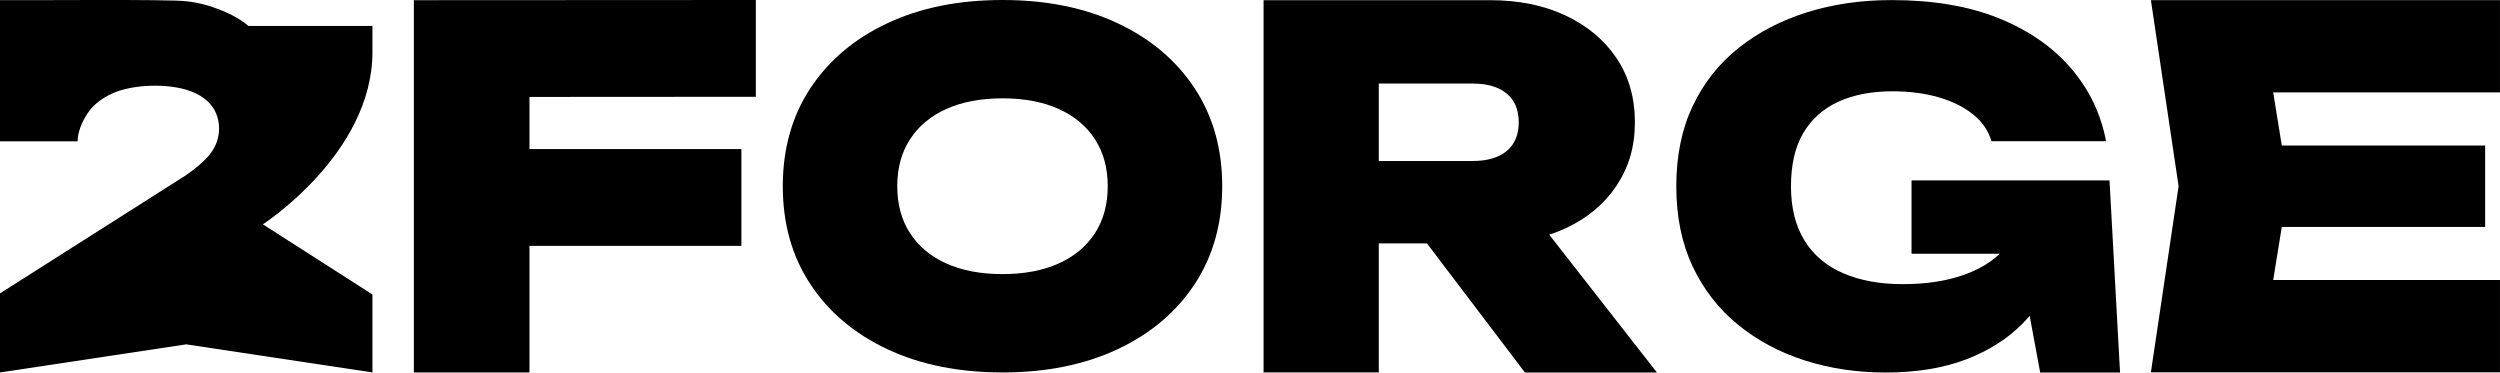
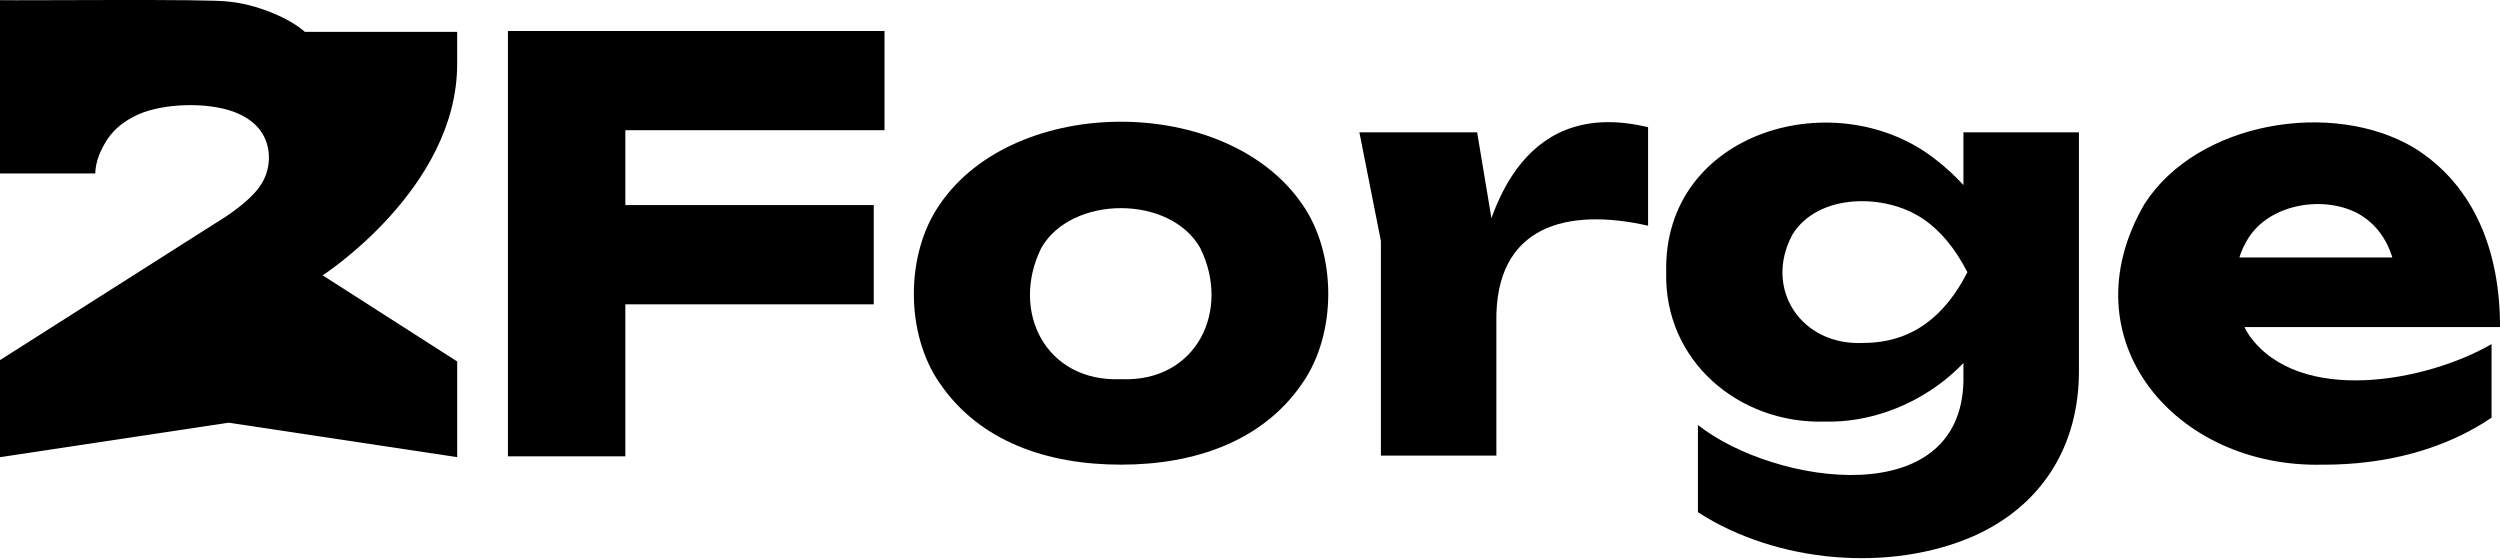
- <svg xmlns="http://www.w3.org/2000/svg" viewBox="0 0 966.61 144.04">
-   <g id="a">
-     <g id="b">
-       <path d="m101.58,86.76s42.42-27.32,42.42-66.59v-10.14h-47.98c-4.67-4.24-15.2-8.75-24.09-9.54C66.6-.38,6.88.2,0,.05v54.59h30c.09-3.9,1.74-7.54,3.85-10.82,2.42-3.51,5.49-5.82,9.71-7.76,8.01-3.55,21.67-3.92,30.04-.84,3.67,1.37,6.44,3.3,8.31,5.79,3.83,5.05,3.69,12.62-.19,17.87-1.86,2.72-5.91,6.23-10.27,9.16C48.54,82.59,22.94,98.85,0,113.43v30.57l72-10.86,72,10.86v-30.14c-12.63-8.09-29.8-19.08-42.32-27.1" />
-     </g>
+ <svg xmlns="http://www.w3.org/2000/svg" id="a" viewBox="0 0 787.64 175.85">
+   <g id="b">
+     <path d="m101.6,86.78s42.43-27.33,42.43-66.6v-10.14h-47.99c-4.67-4.24-15.2-8.75-24.1-9.54C66.61-.38,6.88.2,0,.05v54.6h30.01c.09-3.9,1.74-7.54,3.85-10.83,2.42-3.51,5.49-5.83,9.71-7.77,8.01-3.55,21.68-3.92,30.05-.84,3.67,1.37,6.44,3.3,8.31,5.79,3.83,5.05,3.69,12.62-.19,17.87-1.86,2.72-5.91,6.23-10.27,9.16C48.55,82.61,22.95,98.87,0,113.45v30.58l72.02-10.86,72.02,10.86v-30.15c-12.63-8.09-29.81-19.09-42.33-27.1" />
  </g>
  <g id="c">
-     <g id="d">
-       <path id="e" d="m292.24,0v37.42l-108.44.07,20.92-20.53v127.04h-44.71V.07l132.24-.07Zm-110.55,57.64h104.97v37.42h-104.97v-37.42Z" />
-       <path id="f" d="m387.61,144c-16.95,0-31.8-3-44.55-9-12.75-6-22.67-14.39-29.76-25.16-7.1-10.77-10.64-23.39-10.64-37.84s3.55-27.06,10.64-37.84c7.09-10.77,17.01-19.16,29.76-25.16,12.74-6,27.6-9,44.55-9s31.8,3,44.55,9c12.74,6,22.67,14.39,29.76,25.16,7.09,10.78,10.64,23.39,10.64,37.84s-3.55,27.06-10.64,37.84c-7.1,10.78-17.02,19.17-29.76,25.16-12.75,6-27.6,9-44.55,9Zm0-38.02c8.41,0,15.66-1.38,21.76-4.13,6.09-2.76,10.77-6.67,14.03-11.76,3.26-5.08,4.9-11.11,4.9-18.09s-1.63-13.01-4.9-18.09c-3.27-5.08-7.94-9-14.03-11.76-6.09-2.76-13.34-4.13-21.76-4.13s-15.67,1.38-21.76,4.13c-6.09,2.76-10.77,6.68-14.03,11.76-3.27,5.08-4.9,11.11-4.9,18.09s1.63,13.01,4.9,18.09c3.26,5.08,7.94,9,14.03,11.76,6.09,2.76,13.34,4.13,21.76,4.13Z" />
-       <path id="g" d="m519.34,62.25h50.09c5.61,0,9.97-1.28,13.1-3.84,3.12-2.56,4.68-6.27,4.68-11.13s-1.56-8.57-4.68-11.13c-3.13-2.56-7.49-3.84-13.1-3.84h-56.4l20.07-20.73v132.41h-44.55V.07h87.56c11.09,0,20.84,1.98,29.25,5.95,8.41,3.97,14.98,9.47,19.69,16.5,4.71,7.04,7.07,15.29,7.07,24.76s-2.36,17.37-7.07,24.47c-4.72,7.1-11.28,12.6-19.69,16.5-8.41,3.9-18.16,5.85-29.25,5.85h-56.78v-31.86Zm19.12,14.39h49.52l52.67,67.39h-51.04l-51.14-67.39Z" />
-       <path id="h" d="m800.47,81.4c-.38,8.08-2.08,15.89-5.12,23.42-3.03,7.53-7.45,14.27-13.26,20.2-5.81,5.94-13.14,10.59-21.98,13.96-8.84,3.37-19.2,5.05-31.07,5.05-11.12,0-21.54-1.56-31.26-4.68-9.73-3.12-18.32-7.71-25.77-13.78-7.45-6.06-13.3-13.56-17.53-22.5-4.23-8.94-6.35-19.29-6.35-31.04s2.11-22.1,6.35-31.04c4.23-8.94,10.17-16.44,17.81-22.5,7.64-6.06,16.48-10.65,26.53-13.78,10.04-3.12,20.87-4.68,32.49-4.68,16.04,0,29.84,2.33,41.4,6.98,11.56,4.66,20.87,11.08,27.95,19.29,7.07,8.21,11.62,17.63,13.64,28.29h-44.34c-1.14-4.04-3.51-7.5-7.1-10.38-3.6-2.88-8.05-5.08-13.36-6.61-5.31-1.53-11.25-2.3-17.81-2.3-8.08,0-15.06,1.35-20.93,4.04-5.87,2.7-10.39,6.74-13.55,12.12-3.16,5.39-4.74,12.25-4.74,20.57s1.74,15.31,5.21,20.94c3.47,5.63,8.46,9.86,14.97,12.67,6.51,2.82,14.18,4.22,23.02,4.22s16.2-1.1,22.83-3.31,11.97-5.45,16.01-9.74c4.04-4.28,6.44-9.61,7.2-15.98l18.76.55Zm-61.39,16.71v-28.35h76.55l4.07,74.27h-30.88l-10.51-56.76,8.15,10.84h-47.37Z" />
-       <path id="i" d="m884.78,72l-8.99,55.65-17.4-19.38h108.21v35.69h-134.97l10.71-71.96L831.63.04h134.97v35.69h-108.21l17.4-19.38,8.99,55.65Zm76.09-15.74v31.47h-106.49v-31.47h106.49Z" />
-     </g>
+     <path id="d" d="m278.67,9.76v31.27h-99.34l17.69-17.69v120.42h-36.99V9.76h118.64Zm-100.59,54.85h97.2v31.27h-97.2v-31.27Z" />
+     <path id="e" d="m353.19,146.39c-23.22.01-44.54-7.26-57.07-25.59-10.99-15.67-10.89-40.92,0-56.45,23.67-34.69,90.41-34.64,114.15,0,10.9,15.53,10.99,40.78,0,56.45-12.46,18.27-34.03,25.61-57.07,25.59Zm0-26.93c23.84,1.02,34.66-21.69,24.97-41.29-9.43-16.84-40.64-16.74-50.12,0-9.76,19.81,1.28,42.3,25.15,41.29Z" />
+     <path id="f" d="m428.28,41.69h37.1l6.06,36.38v65.46h-36.38v-67.6l-6.78-34.24Zm90.96-1.61v31.03c-25.21-5.71-48.37-.34-47.8,30.5l-6.95-8.56c3.72-31.65,17.63-61.92,54.76-52.97Z" />
+     <path id="g" d="m574.89,132.83c-27.15.77-50.68-19.26-49.94-47.09-1.02-44.7,54.25-60.28,85.43-35.05,11.03,8.66,20.7,21.83,21.4,35.4-2,26.68-29.89,47.48-56.9,46.73Zm43.7-14.98v-17.3l1.25-4.28v-24.97l-1.25-3.75v-25.86h36.39s0,74.73,0,74.73c.17,24-11.64,42.87-33.09,52.44-26.21,11.53-62.01,8.65-86.95-7.49v-27.47c24.14,19.04,84.83,28.13,83.65-16.05Zm-31.39-9.81c15.21-.07,25.56-8.4,32.64-22.29-3.92-7.61-8.62-13.23-14.09-16.86-11.84-8.02-32.98-8.03-41.02,4.99-9.21,17.05,2.73,35.22,22.47,34.16Z" />
+     <path id="h" d="m732,146.39c-46.62,1.29-81.21-39.45-56.36-82.13,16.63-25.95,59.25-33.03,84.99-17.66,19.17,11.95,27.05,32.98,27.02,56.45h-90.6v-21.94h70.09l-11.95,7.67c-.84-9.37-4.53-17.23-12.39-21.58-11.4-5.95-29.01-2.72-35.23,9.19-4.88,8.18-3.99,21.91,1.16,29.43,15.8,21.85,55.59,14.52,76.25,2.59v23.19c-15.21,10.26-33.84,14.83-52.97,14.8Z" />
  </g>
</svg>
